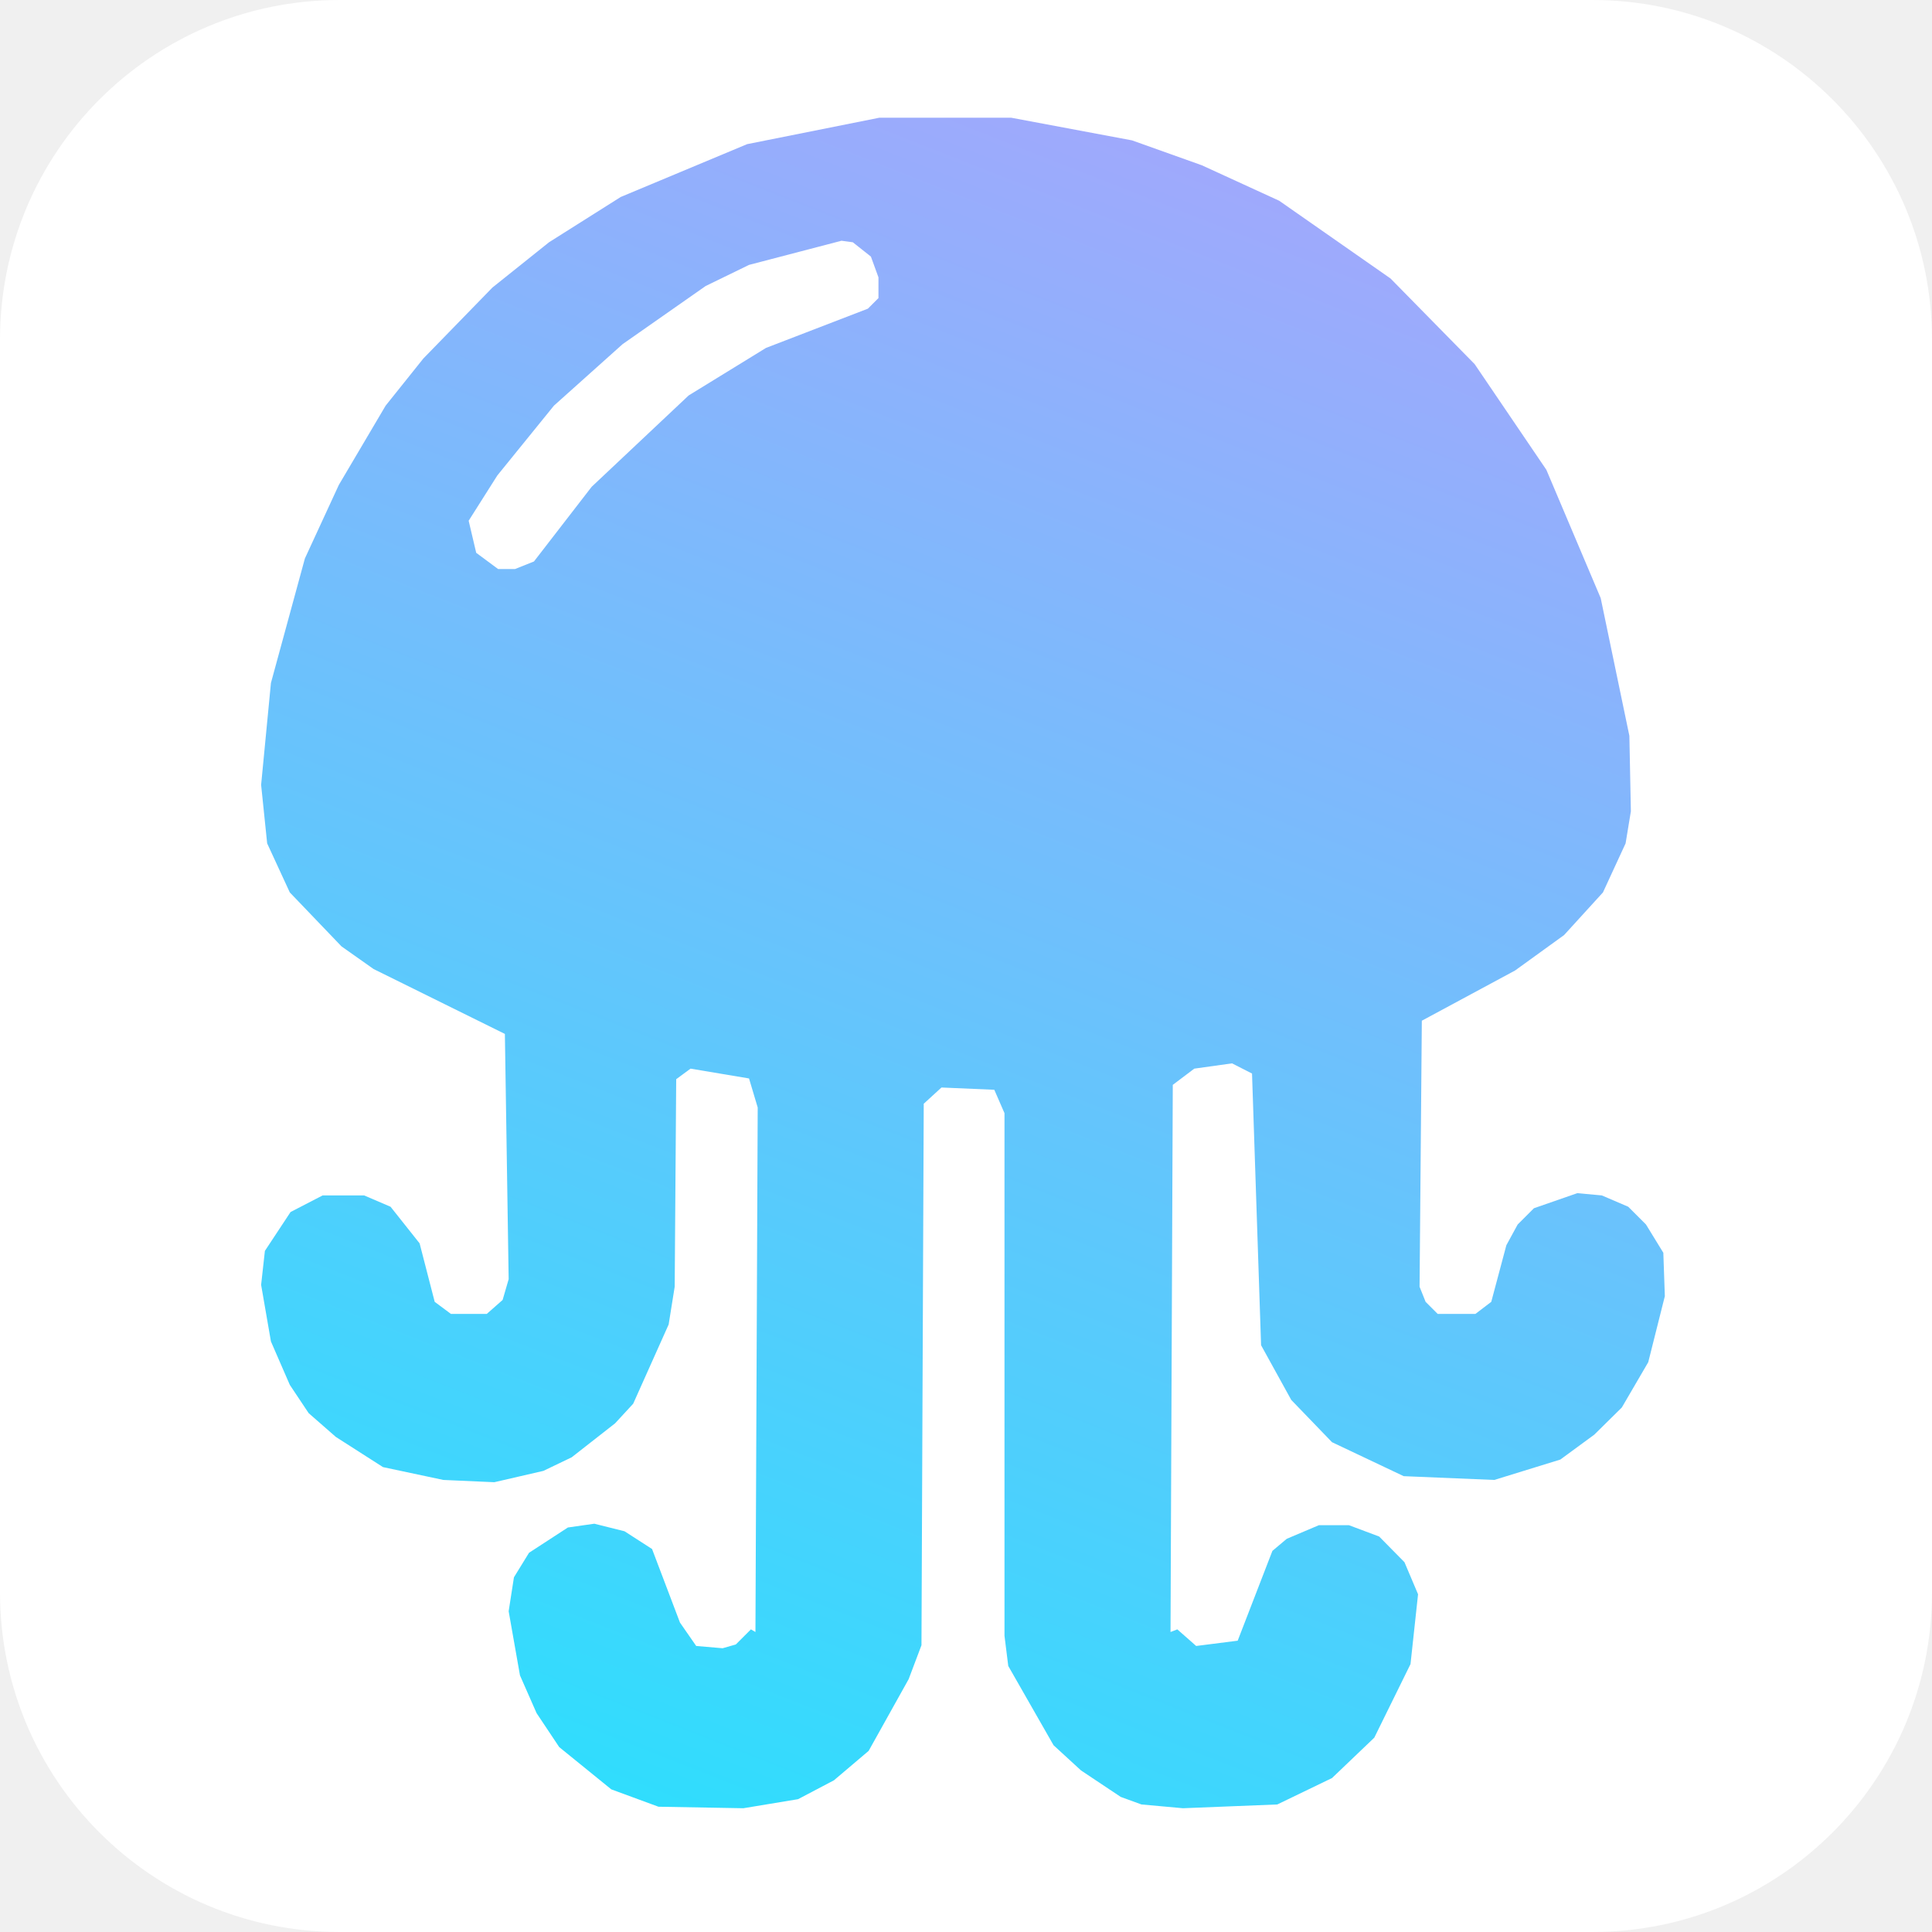
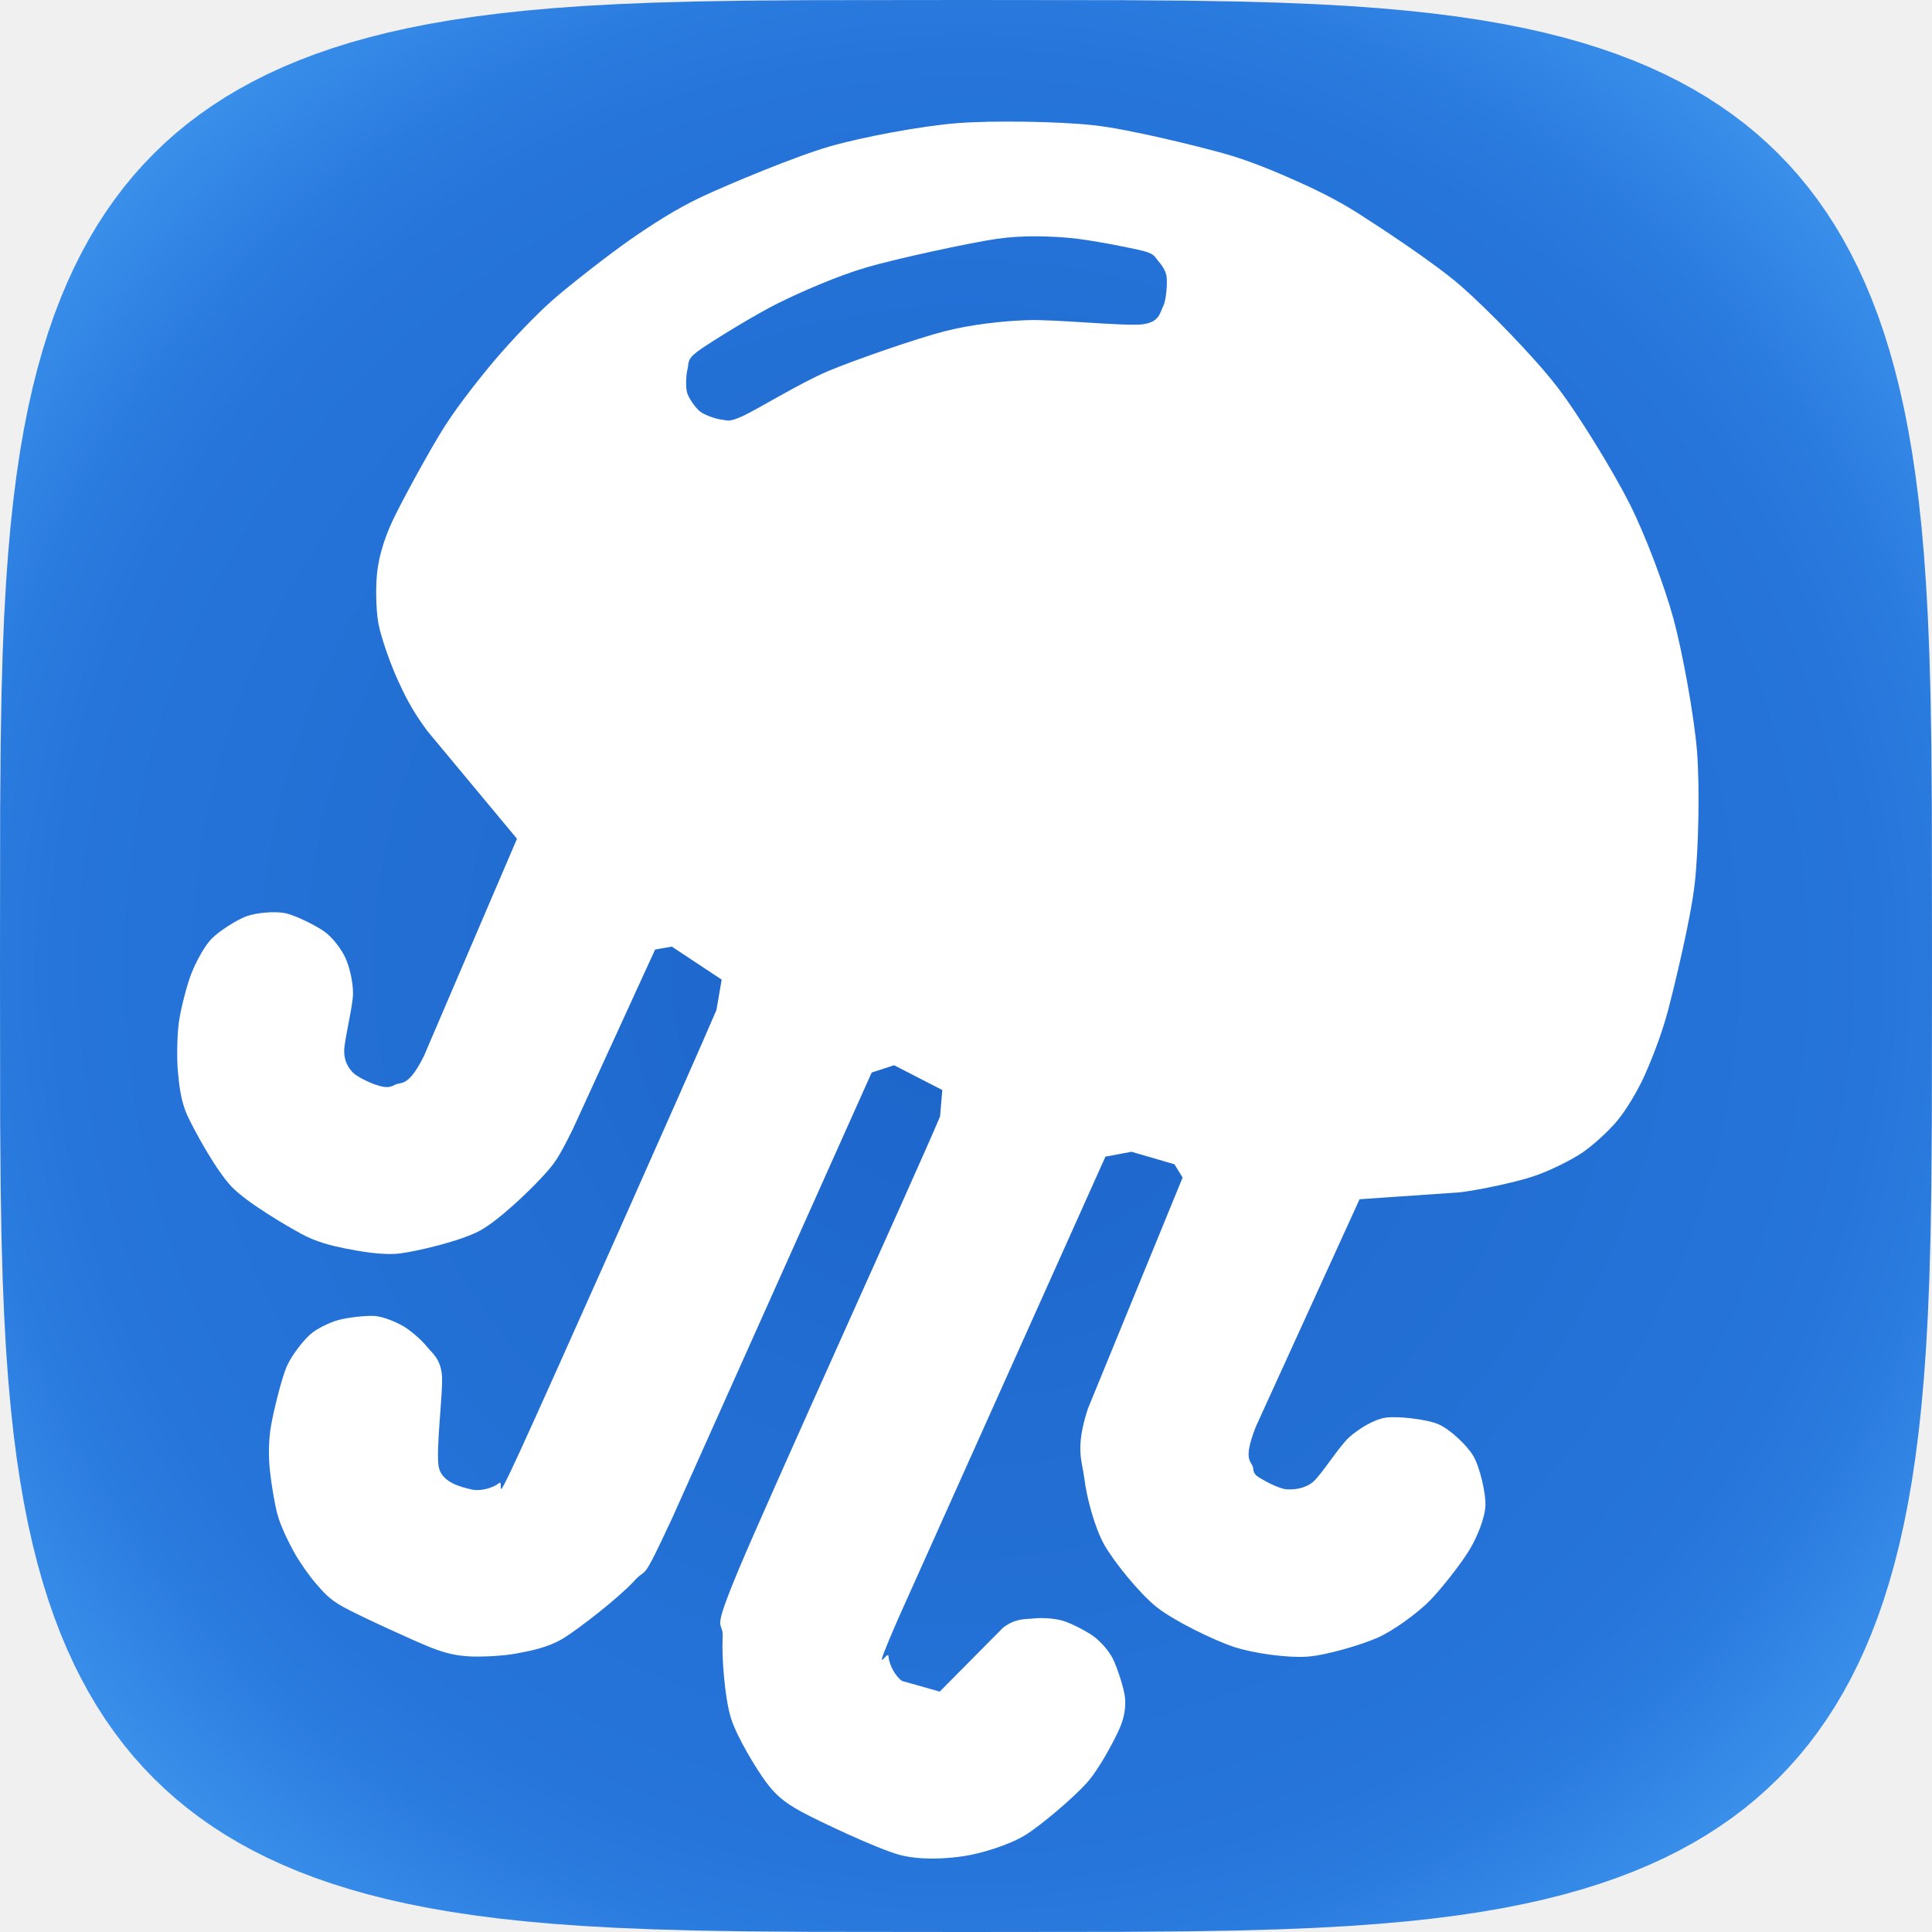
- <svg xmlns="http://www.w3.org/2000/svg" viewBox="0 0 512 512">
+ <svg xmlns="http://www.w3.org/2000/svg" viewBox="0 0 300 300" width="300" height="300" role="img" aria-label="YoYoCode jellyfish app icon">
  <defs>
-     <linearGradient id="octo" gradientUnits="userSpaceOnUse" x1="-139.8" y1="355.8" x2="27.7" y2="-70.4">
-       <stop offset="0" style="stop-color:#30ddfd" />
-       <stop offset="0.5" style="stop-color:#68c3fc" />
-       <stop offset="1" style="stop-color:#9fa9fc" />
-     </linearGradient>
+     <radialGradient id="jelly" gradientUnits="userSpaceOnUse" cx="150" cy="150" r="212.132">
+       <stop offset="0.00%" stop-color="rgb(28,100,200)" />
+       <stop offset="6.67%" stop-color="rgb(29,102,202)" />
+       <stop offset="13.33%" stop-color="rgb(30,103,204)" />
+       <stop offset="20.00%" stop-color="rgb(31,105,206)" />
+       <stop offset="26.67%" stop-color="rgb(32,107,208)" />
+       <stop offset="33.33%" stop-color="rgb(33,109,210)" />
+       <stop offset="40.00%" stop-color="rgb(34,110,211)" />
+       <stop offset="46.67%" stop-color="rgb(35,112,213)" />
+       <stop offset="53.33%" stop-color="rgb(36,114,215)" />
+       <stop offset="60.00%" stop-color="rgb(37,115,217)" />
+       <stop offset="66.67%" stop-color="rgb(38,117,219)" />
+       <stop offset="73.33%" stop-color="rgb(43,124,223)" />
+       <stop offset="80.00%" stop-color="rgb(52,136,230)" />
+       <stop offset="86.67%" stop-color="rgb(62,148,237)" />
+       <stop offset="93.33%" stop-color="rgb(82,167,242)" />
+       <stop offset="100.00%" stop-color="rgb(104,188,248)" />
+     </radialGradient>
+     <clipPath id="sq" clipPathUnits="userSpaceOnUse">
+       <path d="M 300.000,150.000 L 299.974,174.269 L 299.897,184.316 L 299.769,192.016 L 299.589,198.496 L 299.357,204.193 L 299.074,209.328 L 298.739,214.034 L 298.352,218.396 L 297.913,222.474 L 297.422,226.311 L 296.879,229.940 L 296.283,233.384 L 295.635,236.664 L 294.933,239.796 L 294.178,242.792 L 293.369,245.664 L 292.507,248.420 L 291.590,251.068 L 290.618,253.615 L 289.591,256.066 L 288.508,258.426 L 287.368,260.699 L 286.172,262.890 L 284.918,265.001 L 283.606,267.035 L 282.234,268.995 L 280.802,270.883 L 279.309,272.701 L 277.753,274.451 L 276.134,276.134 L 274.451,277.753 L 272.701,279.309 L 270.883,280.802 L 268.995,282.234 L 267.035,283.606 L 265.001,284.918 L 262.890,286.172 L 260.699,287.368 L 258.426,288.508 L 256.066,289.591 L 253.615,290.618 L 251.068,291.590 L 248.420,292.507 L 245.664,293.369 L 242.792,294.178 L 239.796,294.933 L 236.664,295.635 L 233.384,296.283 L 229.940,296.879 L 226.311,297.422 L 222.474,297.913 L 218.396,298.352 L 214.034,298.739 L 209.328,299.074 L 204.193,299.357 L 198.496,299.589 L 192.016,299.769 L 184.316,299.897 L 174.269,299.974 L 150.000,300.000 L 125.731,299.974 L 115.684,299.897 L 107.984,299.769 L 101.504,299.589 L 95.807,299.357 L 90.672,299.074 L 85.966,298.739 L 81.604,298.352 L 77.526,297.913 L 73.689,297.422 L 70.060,296.879 L 66.616,296.283 L 63.336,295.635 L 60.204,294.933 L 57.208,294.178 L 54.336,293.369 L 51.580,292.507 L 48.932,291.590 L 46.385,290.618 L 43.934,289.591 L 41.574,288.508 L 39.301,287.368 L 37.110,286.172 L 34.999,284.918 L 32.965,283.606 L 31.005,282.234 L 29.117,280.802 L 27.299,279.309 L 25.549,277.753 L 23.866,276.134 L 22.247,274.451 L 20.691,272.701 L 19.198,270.883 L 17.766,268.995 L 16.394,267.035 L 15.082,265.001 L 13.828,262.890 L 12.632,260.699 L 11.492,258.426 L 10.409,256.066 L 9.382,253.615 L 8.410,251.068 L 7.493,248.420 L 6.631,245.664 L 5.822,242.792 L 5.067,239.796 L 4.365,236.664 L 3.717,233.384 L 3.121,229.940 L 2.578,226.311 L 2.087,222.474 L 1.648,218.396 L 1.261,214.034 L 0.926,209.328 L 0.643,204.193 L 0.411,198.496 L 0.231,192.016 L 0.103,184.316 L 0.026,174.269 L 0.000,150.000 L 0.026,125.731 L 0.103,115.684 L 0.231,107.984 L 0.411,101.504 L 0.643,95.807 L 0.926,90.672 L 1.261,85.966 L 1.648,81.604 L 2.087,77.526 L 2.578,73.689 L 3.121,70.060 L 3.717,66.616 L 4.365,63.336 L 5.067,60.204 L 5.822,57.208 L 6.631,54.336 L 7.493,51.580 L 8.410,48.932 L 9.382,46.385 L 10.409,43.934 L 11.492,41.574 L 12.632,39.301 L 13.828,37.110 L 15.082,34.999 L 16.394,32.965 L 17.766,31.005 L 19.198,29.117 L 20.691,27.299 L 22.247,25.549 L 23.866,23.866 L 25.549,22.247 L 27.299,20.691 L 29.117,19.198 L 31.005,17.766 L 32.965,16.394 L 34.999,15.082 L 37.110,13.828 L 39.301,12.632 L 41.574,11.492 L 43.934,10.409 L 46.385,9.382 L 48.932,8.410 L 51.580,7.493 L 54.336,6.631 L 57.208,5.822 L 60.204,5.067 L 63.336,4.365 L 66.616,3.717 L 70.060,3.121 L 73.689,2.578 L 77.526,2.087 L 81.604,1.648 L 85.966,1.261 L 90.672,0.926 L 95.807,0.643 L 101.504,0.411 L 107.984,0.231 L 115.684,0.103 L 125.731,0.026 L 150.000,0.000 L 174.269,0.026 L 184.316,0.103 L 192.016,0.231 L 198.496,0.411 L 204.193,0.643 L 209.328,0.926 L 214.034,1.261 L 218.396,1.648 L 222.474,2.087 L 226.311,2.578 L 229.940,3.121 L 233.384,3.717 L 236.664,4.365 L 239.796,5.067 L 242.792,5.822 L 245.664,6.631 L 248.420,7.493 L 251.068,8.410 L 253.615,9.382 L 256.066,10.409 L 258.426,11.492 L 260.699,12.632 L 262.890,13.828 L 265.001,15.082 L 267.035,16.394 L 268.995,17.766 L 270.883,19.198 L 272.701,20.691 L 274.451,22.247 L 276.134,23.866 L 277.753,25.549 L 279.309,27.299 L 280.802,29.117 L 282.234,31.005 L 283.606,32.965 L 284.918,34.999 L 286.172,37.110 L 287.368,39.301 L 288.508,41.574 L 289.591,43.934 L 290.618,46.385 L 291.590,48.932 L 292.507,51.580 L 293.369,54.336 L 294.178,57.208 L 294.933,60.204 L 295.635,63.336 L 296.283,66.616 L 296.879,70.060 L 297.422,73.689 L 297.913,77.526 L 298.352,81.604 L 298.739,85.966 L 299.074,90.672 L 299.357,95.807 L 299.589,101.504 L 299.769,107.984 L 299.897,115.684 L 299.974,125.731 Z" />
+     </clipPath>
  </defs>
-   <rect x="0" y="0" width="512" height="512" rx="90" ry="90" fill="#ffffff" />
-   <path fill="url(#octo)" d="M 338.5 478.2 313.5 479.2 302.5 478.2 297.0 476.2 286.5 469.2 279.2 462.5            L 267.2 441.5 266.2 433.5 266.2 295.0 263.5 288.8 249.5 288.2 244.8 292.5            L 244.2 436.0 240.8 445.0 230.2 464.0 221.0 471.8 211.5 476.8 197.0 479.2            L 174.5 478.8 162.0 474.2 148.2 463.0 142.2 454.0 137.8 444.0 134.8 427.0            L 136.2 418.0 140.2 411.5 150.5 404.8 157.5 403.8 165.5 405.8 172.8 410.5            L 180.2 430.0 184.5 436.2 191.5 436.8 195.0 435.8 199.0 431.8 200.2 432.5            L 200.8 293.5 198.5 285.8 183.0 283.2 179.2 286.0 178.8 341.0 177.2 351.0            L 167.8 372.0 163.0 377.2 151.5 386.2 144.0 389.8 131.0 392.8 117.5 392.2            L 101.5 388.8 89.0 380.8 81.8 374.5 76.8 367.0 71.8 355.5 69.2 340.5            L 70.2 331.5 77.0 321.2 85.5 316.8 96.5 316.8 103.5 319.8 111.2 329.5            L 115.2 345.0 119.5 348.2 129.0 348.2 133.2 344.5 134.8 339.0 133.8 274.0            L 99.0 256.8 90.5 250.8 76.8 236.5 70.8 223.5 69.2 208.0 71.8 181.0            L 80.8 148.0 89.8 128.5 102.2 107.5 112.2 95.0 130.5 76.2 145.5 64.2            L 164.5 52.2 198.0 38.2 233.0 31.2 268.0 31.2 300.0 37.2 318.5 43.8            L 339.0 53.2 368.5 73.8 390.8 96.5 409.8 124.5 424.2 158.5 431.8 195.0            L 432.2 215.0 430.8 223.5 424.8 236.5 414.5 247.8 401.5 257.2 376.8 270.5            L 376.2 341.0 377.8 345.0 381.0 348.2 391.0 348.2 395.2 345.0 399.2 330.0            L 402.2 324.5 406.5 320.2 418.0 316.2 424.5 316.8 431.5 319.8 436.2 324.5            L 440.8 332.0 441.2 343.5 436.8 361.0 429.8 373.0 422.5 380.2 413.5 386.8            L 396.0 392.2 372.0 391.2 353.0 382.2 342.2 371.0 334.2 356.5 331.8 284.5            L 326.5 281.8 316.5 283.2 310.8 287.5 310.2 432.5 312.0 431.8 317.0 436.2            L 328.0 434.8 337.2 411.0 341.0 407.8 349.5 404.2 357.5 404.2 365.5 407.2            L 372.2 414.0 375.8 422.5 373.8 441.0 364.2 460.5 353.0 471.2 Z" />
-   <path fill="#ffffff" d="M 230.8 68.0 232.8 73.5 232.8 79.0 230.0 81.8 203.0 92.2 182.5 104.8            L 156.8 129.0 141.5 148.8 136.5 150.8 132.0 150.8 126.2 146.5 124.2 138.0            L 131.8 126.0 146.8 107.5 165.0 91.2 187.0 75.8 198.5 70.2 223.0 63.8            L 226.0 64.2 Z" />
+   <g clip-path="url(#sq)">
+     <rect x="0" y="0" width="300" height="300" fill="url(#jelly)" />
+     <g transform="rotate(24 150 150)">
+       <path d="M196.61,280.30 C193.16,280.82 183.15,280.62 180.02,280.36 C176.89,280.11 175.27,279.57 173.15,278.38 C171.02,277.18 166.09,273.79 164.06,271.42 C162.03,269.06 158.99,263.51 157.90,260.65 C156.81,257.78 156.14,261.62 155.87,249.93 C155.59,238.25 156.01,183.78 155.83,173.00 L154.47,169.09 L146.07,168.62 L143.35,171.07 L143.19,247.00 C142.98,258.62 142.81,255.05 141.76,258.22 C140.71,261.40 136.96,268.45 135.33,270.82 C133.69,273.19 131.17,274.87 129.51,276.01 C127.85,277.16 124.55,278.81 122.88,279.40 C121.21,280.00 119.77,280.36 117.00,280.48 C114.23,280.59 104.78,280.49 102.09,280.25 C99.40,280.01 98.21,279.29 96.84,278.68 C95.47,278.07 93.13,276.65 91.82,275.68 C90.52,274.71 88.28,272.87 87.07,271.41 C85.85,269.96 83.58,266.43 82.70,264.78 C81.81,263.13 80.93,261.03 80.43,259.03 C79.93,257.03 78.97,251.86 78.94,249.82 C78.91,247.78 79.64,245.06 80.22,243.73 C80.81,242.40 82.26,240.75 83.34,239.85 C84.43,238.95 87.06,237.38 88.35,236.95 C89.63,236.52 91.76,236.50 92.98,236.64 C94.20,236.78 96.36,237.42 97.49,238.01 C98.62,238.60 100.19,238.85 101.45,241.05 C102.72,243.26 105.44,252.61 106.97,254.53 C108.51,256.45 111.69,255.70 112.94,255.48 C114.20,255.26 115.80,254.01 116.40,252.88 C116.99,251.75 117.25,257.78 117.38,247.00 C117.52,236.22 117.54,182.62 117.38,172.00 L116.20,167.36 L107.05,165.83 L104.86,167.30 L104.53,198.00 C104.31,203.26 104.10,204.04 103.19,206.74 C102.29,209.44 99.78,215.63 97.75,218.26 C95.72,220.89 90.34,225.00 87.95,226.47 C85.57,227.93 81.88,228.79 79.84,229.26 C77.81,229.72 75.36,230.19 72.68,229.98 C70.01,229.78 62.96,228.98 59.81,227.71 C56.65,226.44 51.05,222.18 49.05,220.44 C47.06,218.70 45.79,216.38 44.83,214.67 C43.87,212.97 42.45,209.61 41.88,207.65 C41.32,205.69 40.67,201.85 40.59,200.00 C40.51,198.15 40.69,195.34 41.26,193.79 C41.83,192.23 43.67,189.45 44.84,188.34 C46.02,187.24 48.46,185.87 50.06,185.51 C51.67,185.15 55.38,185.32 56.90,185.66 C58.42,185.99 60.40,187.10 61.45,188.04 C62.51,188.97 64.05,190.91 64.81,192.68 C65.57,194.45 66.50,199.82 67.15,201.31 C67.80,202.79 68.82,203.44 69.71,203.82 C70.59,204.19 72.89,204.23 73.79,204.12 C74.69,204.01 75.78,203.93 76.44,202.98 C77.11,202.03 78.54,202.69 78.79,197.00 L78.27,160.31 L58.80,150.71 C55.20,148.71 53.09,146.88 51.25,145.25 C49.41,143.62 46.30,140.40 45.00,138.50 C43.70,136.59 42.08,133.03 41.49,130.96 C40.89,128.90 40.47,126.28 40.54,123.00 C40.60,119.72 41.37,110.28 41.97,106.35 C42.56,102.41 44.02,96.74 44.99,93.47 C45.96,90.19 47.71,85.15 49.25,81.76 C50.79,78.38 54.59,71.30 56.55,68.07 C58.52,64.83 61.02,60.93 64.00,57.50 C66.97,54.08 74.67,45.91 78.87,42.38 C83.07,38.85 90.66,33.64 95.49,31.01 C100.32,28.38 109.84,24.31 115.11,22.64 C120.38,20.97 130.75,19.14 135.00,18.49 C139.25,17.84 143.93,17.77 147.00,17.77 C150.07,17.76 153.97,17.86 158.00,18.45 C162.03,19.05 171.98,20.67 177.20,22.26 C182.41,23.86 192.06,27.70 197.10,30.41 C202.13,33.11 210.78,39.11 214.96,42.53 C219.14,45.95 225.08,51.96 228.44,56.07 C231.79,60.19 237.50,68.53 240.13,73.36 C242.76,78.19 246.54,87.14 248.17,92.29 C249.81,97.44 251.73,107.91 252.40,112.00 C253.06,116.10 253.19,120.50 253.17,123.00 C253.14,125.49 252.72,128.77 252.18,130.73 C251.65,132.69 250.28,135.88 249.14,137.67 C248.00,139.45 245.61,142.36 243.64,144.12 C241.68,145.89 237.47,149.01 234.40,150.89 L220.56,158.23 L220.21,197.00 C220.46,202.98 221.89,202.14 222.43,203.08 C222.97,204.03 223.46,203.97 224.28,204.09 C225.09,204.21 227.54,204.36 228.54,203.98 C229.54,203.61 231.05,202.80 231.80,201.29 C232.55,199.77 233.29,194.46 234.13,192.63 C234.97,190.80 236.50,188.55 238.08,187.55 C239.67,186.56 244.01,185.17 246.00,185.17 C247.99,185.16 251.41,186.37 252.98,187.51 C254.54,188.66 257.05,191.94 257.76,193.73 C258.47,195.52 258.58,198.65 258.30,200.97 C258.03,203.30 256.70,208.73 255.70,211.18 C254.70,213.62 252.63,217.26 250.80,219.30 C248.96,221.33 244.59,225.08 241.95,226.46 C239.31,227.85 234.25,229.34 231.00,229.67 C227.75,229.99 220.92,229.76 217.61,228.92 C214.29,228.08 208.62,225.18 206.16,223.36 C203.71,221.54 200.65,217.72 199.20,215.29 C197.74,212.85 195.93,211.64 195.25,205.11 L194.09,166.33 L192.09,164.96 L185.21,165.90 L181.82,168.24 L181.60,247.00 C181.71,258.28 182.02,251.70 182.61,252.83 C183.21,253.96 184.82,255.22 186.08,255.46 L192.10,254.59 L197.04,241.55 C198.19,239.37 199.71,238.93 200.79,238.29 C201.87,237.65 203.82,236.92 205.11,236.76 C206.40,236.59 209.22,236.75 210.48,237.04 C211.74,237.33 213.44,238.07 214.54,238.96 C215.65,239.85 218.04,242.46 218.76,243.74 C219.48,245.01 219.94,246.57 219.94,248.50 C219.94,250.43 219.64,255.38 218.74,258.21 C217.84,261.04 214.89,267.28 213.18,269.71 C211.46,272.13 208.10,275.01 205.89,276.42 C203.68,277.83 200.06,279.77 196.61,280.30 Z" fill="#ffffff" />
+       <path d="M80.83,87.93 C81.67,87.65 81.99,87.91 83.59,86.10 C85.19,84.29 89.75,77.64 92.85,74.34 C95.94,71.04 103.48,64.00 106.83,61.35 C110.18,58.70 114.30,56.27 117.97,54.48 C121.65,52.68 131.94,49.30 134.38,47.90 C136.83,46.50 136.23,45.09 136.30,43.98 C136.37,42.87 135.42,40.39 134.94,39.57 C134.46,38.75 133.35,38.11 132.69,37.82 C132.03,37.53 131.87,37.06 130.00,37.37 C128.13,37.69 121.55,39.18 118.67,40.19 C115.80,41.19 112.02,42.65 108.42,44.92 C104.83,47.19 95.32,54.15 91.72,57.22 C88.12,60.28 83.90,64.92 81.43,67.91 C78.95,70.90 74.33,77.66 73.17,79.66 C72.02,81.65 72.65,81.99 72.79,82.87 C72.93,83.75 73.63,85.57 74.22,86.28 C74.82,86.98 76.38,87.92 77.26,88.14 C78.14,88.36 79.98,88.20 80.83,87.93 Z" fill="url(#jelly)" />
+     </g>
+   </g>
</svg>
